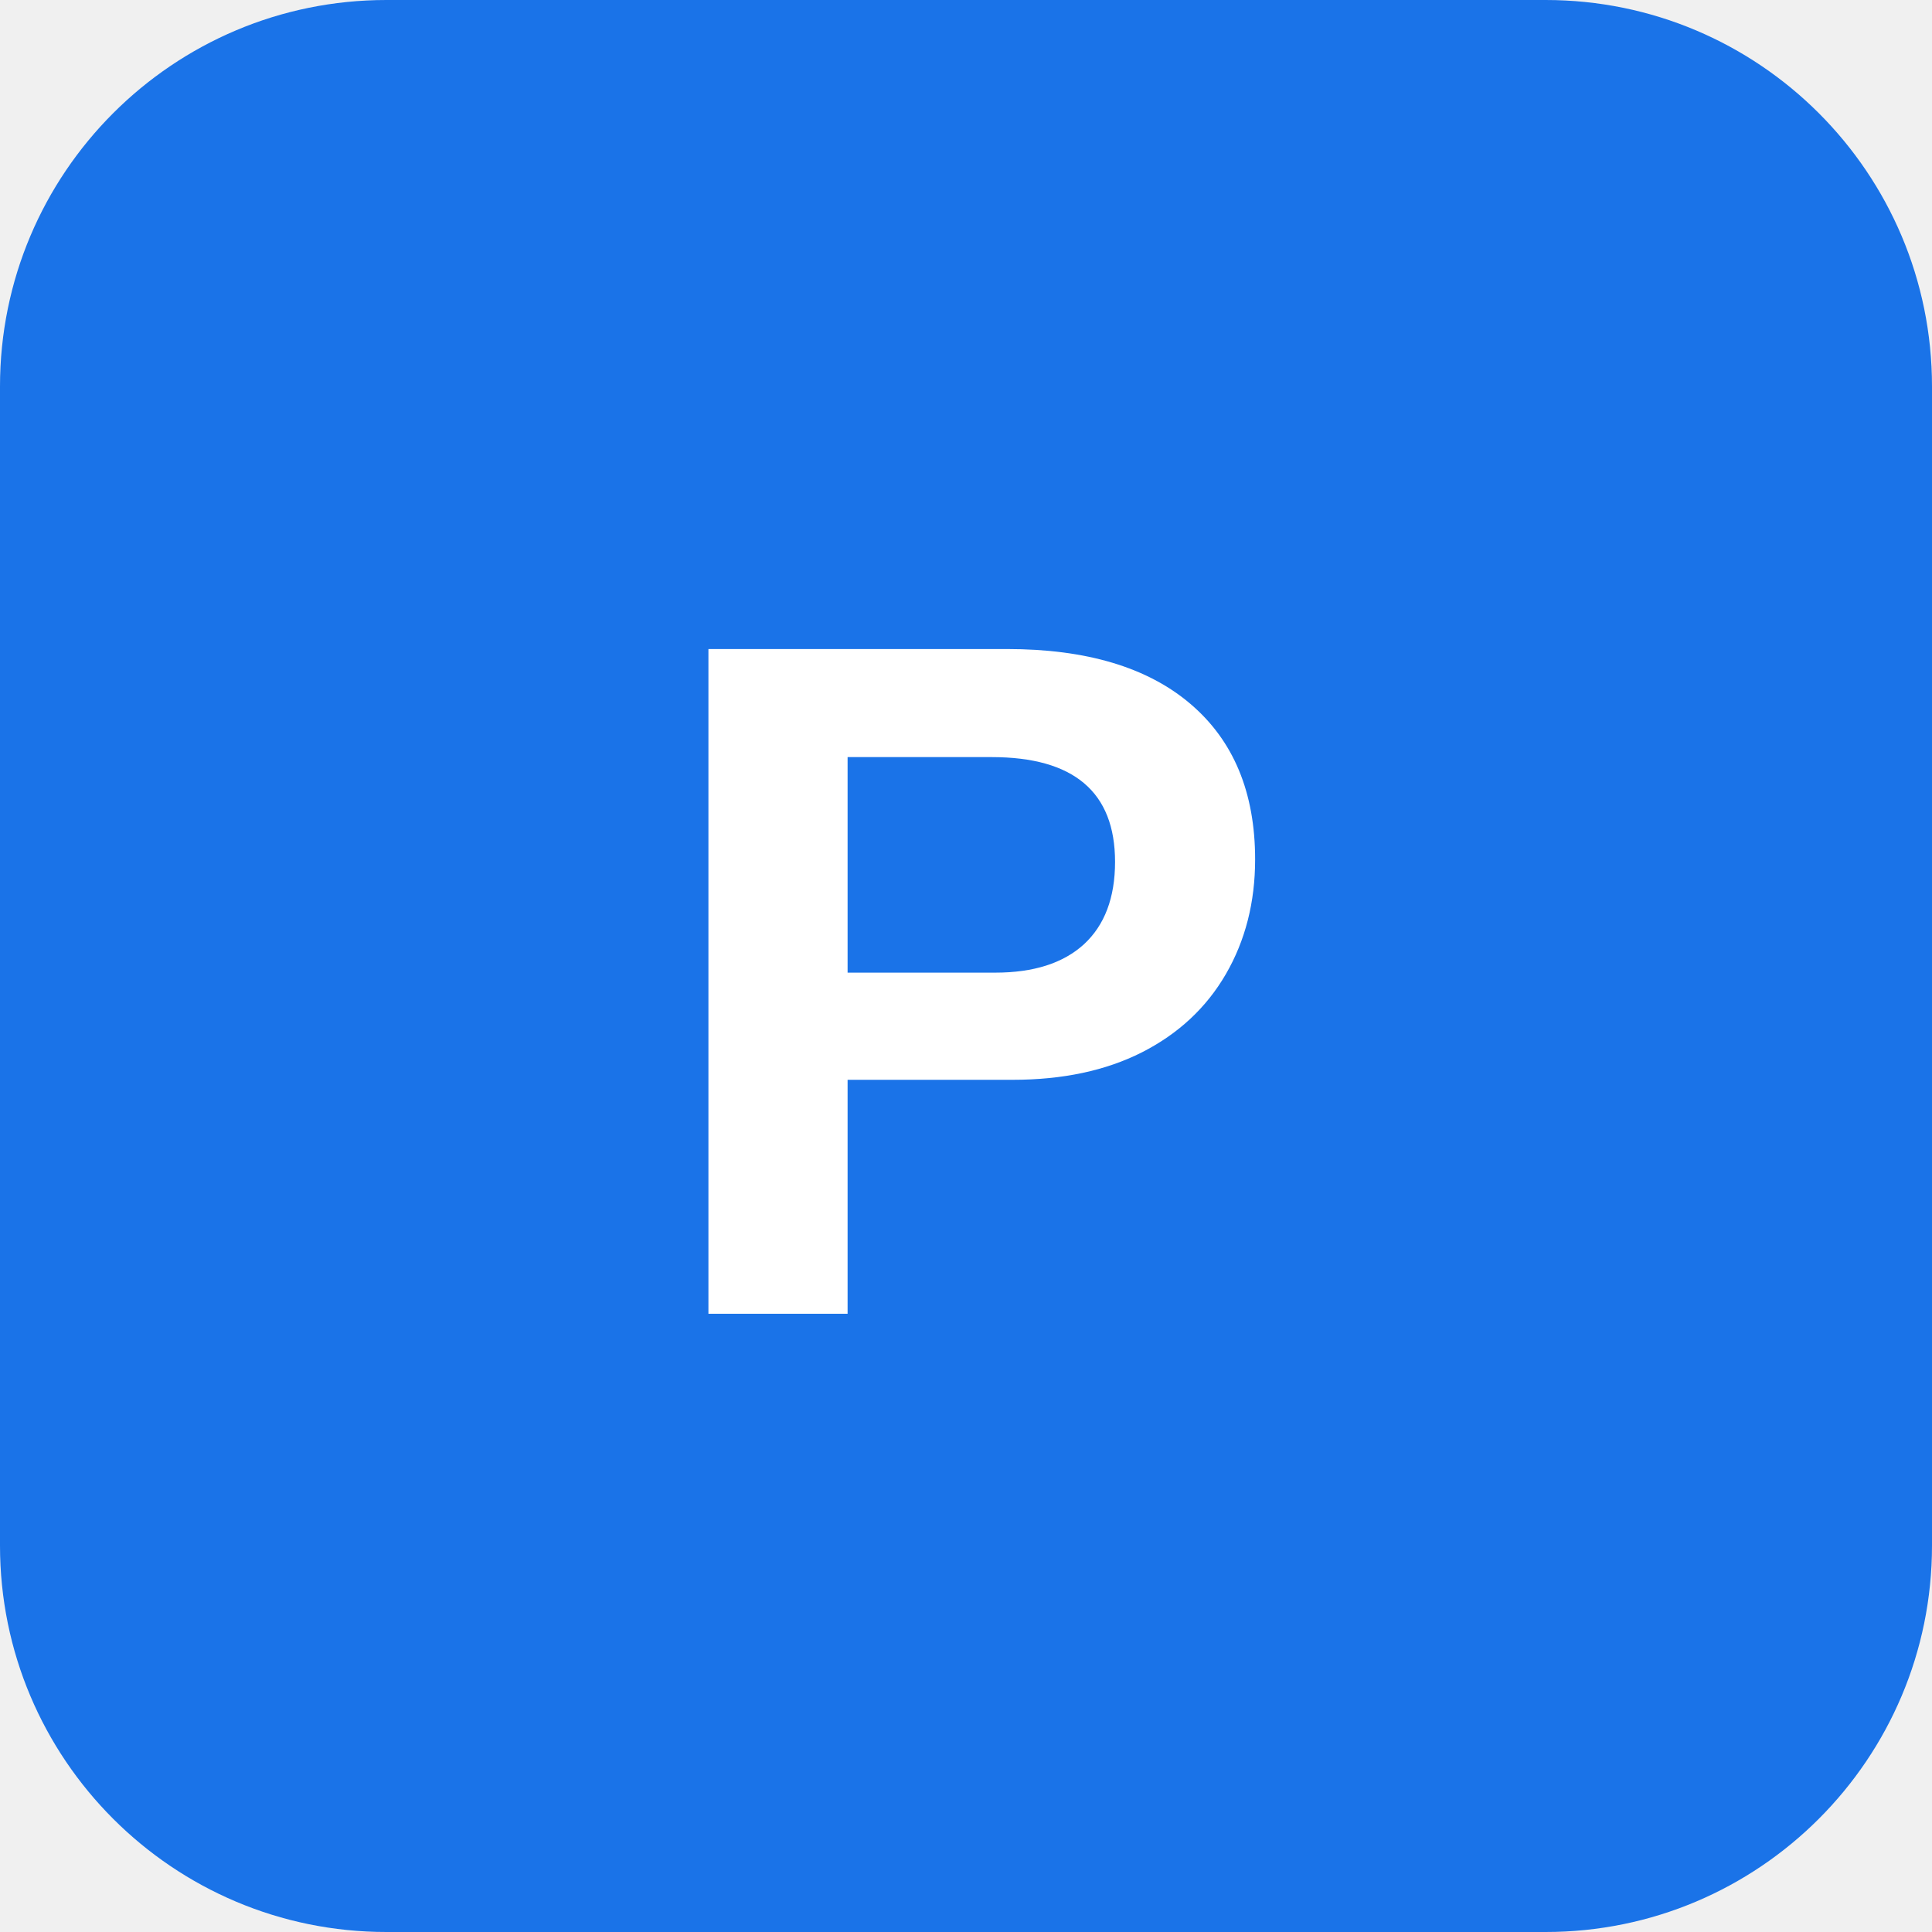
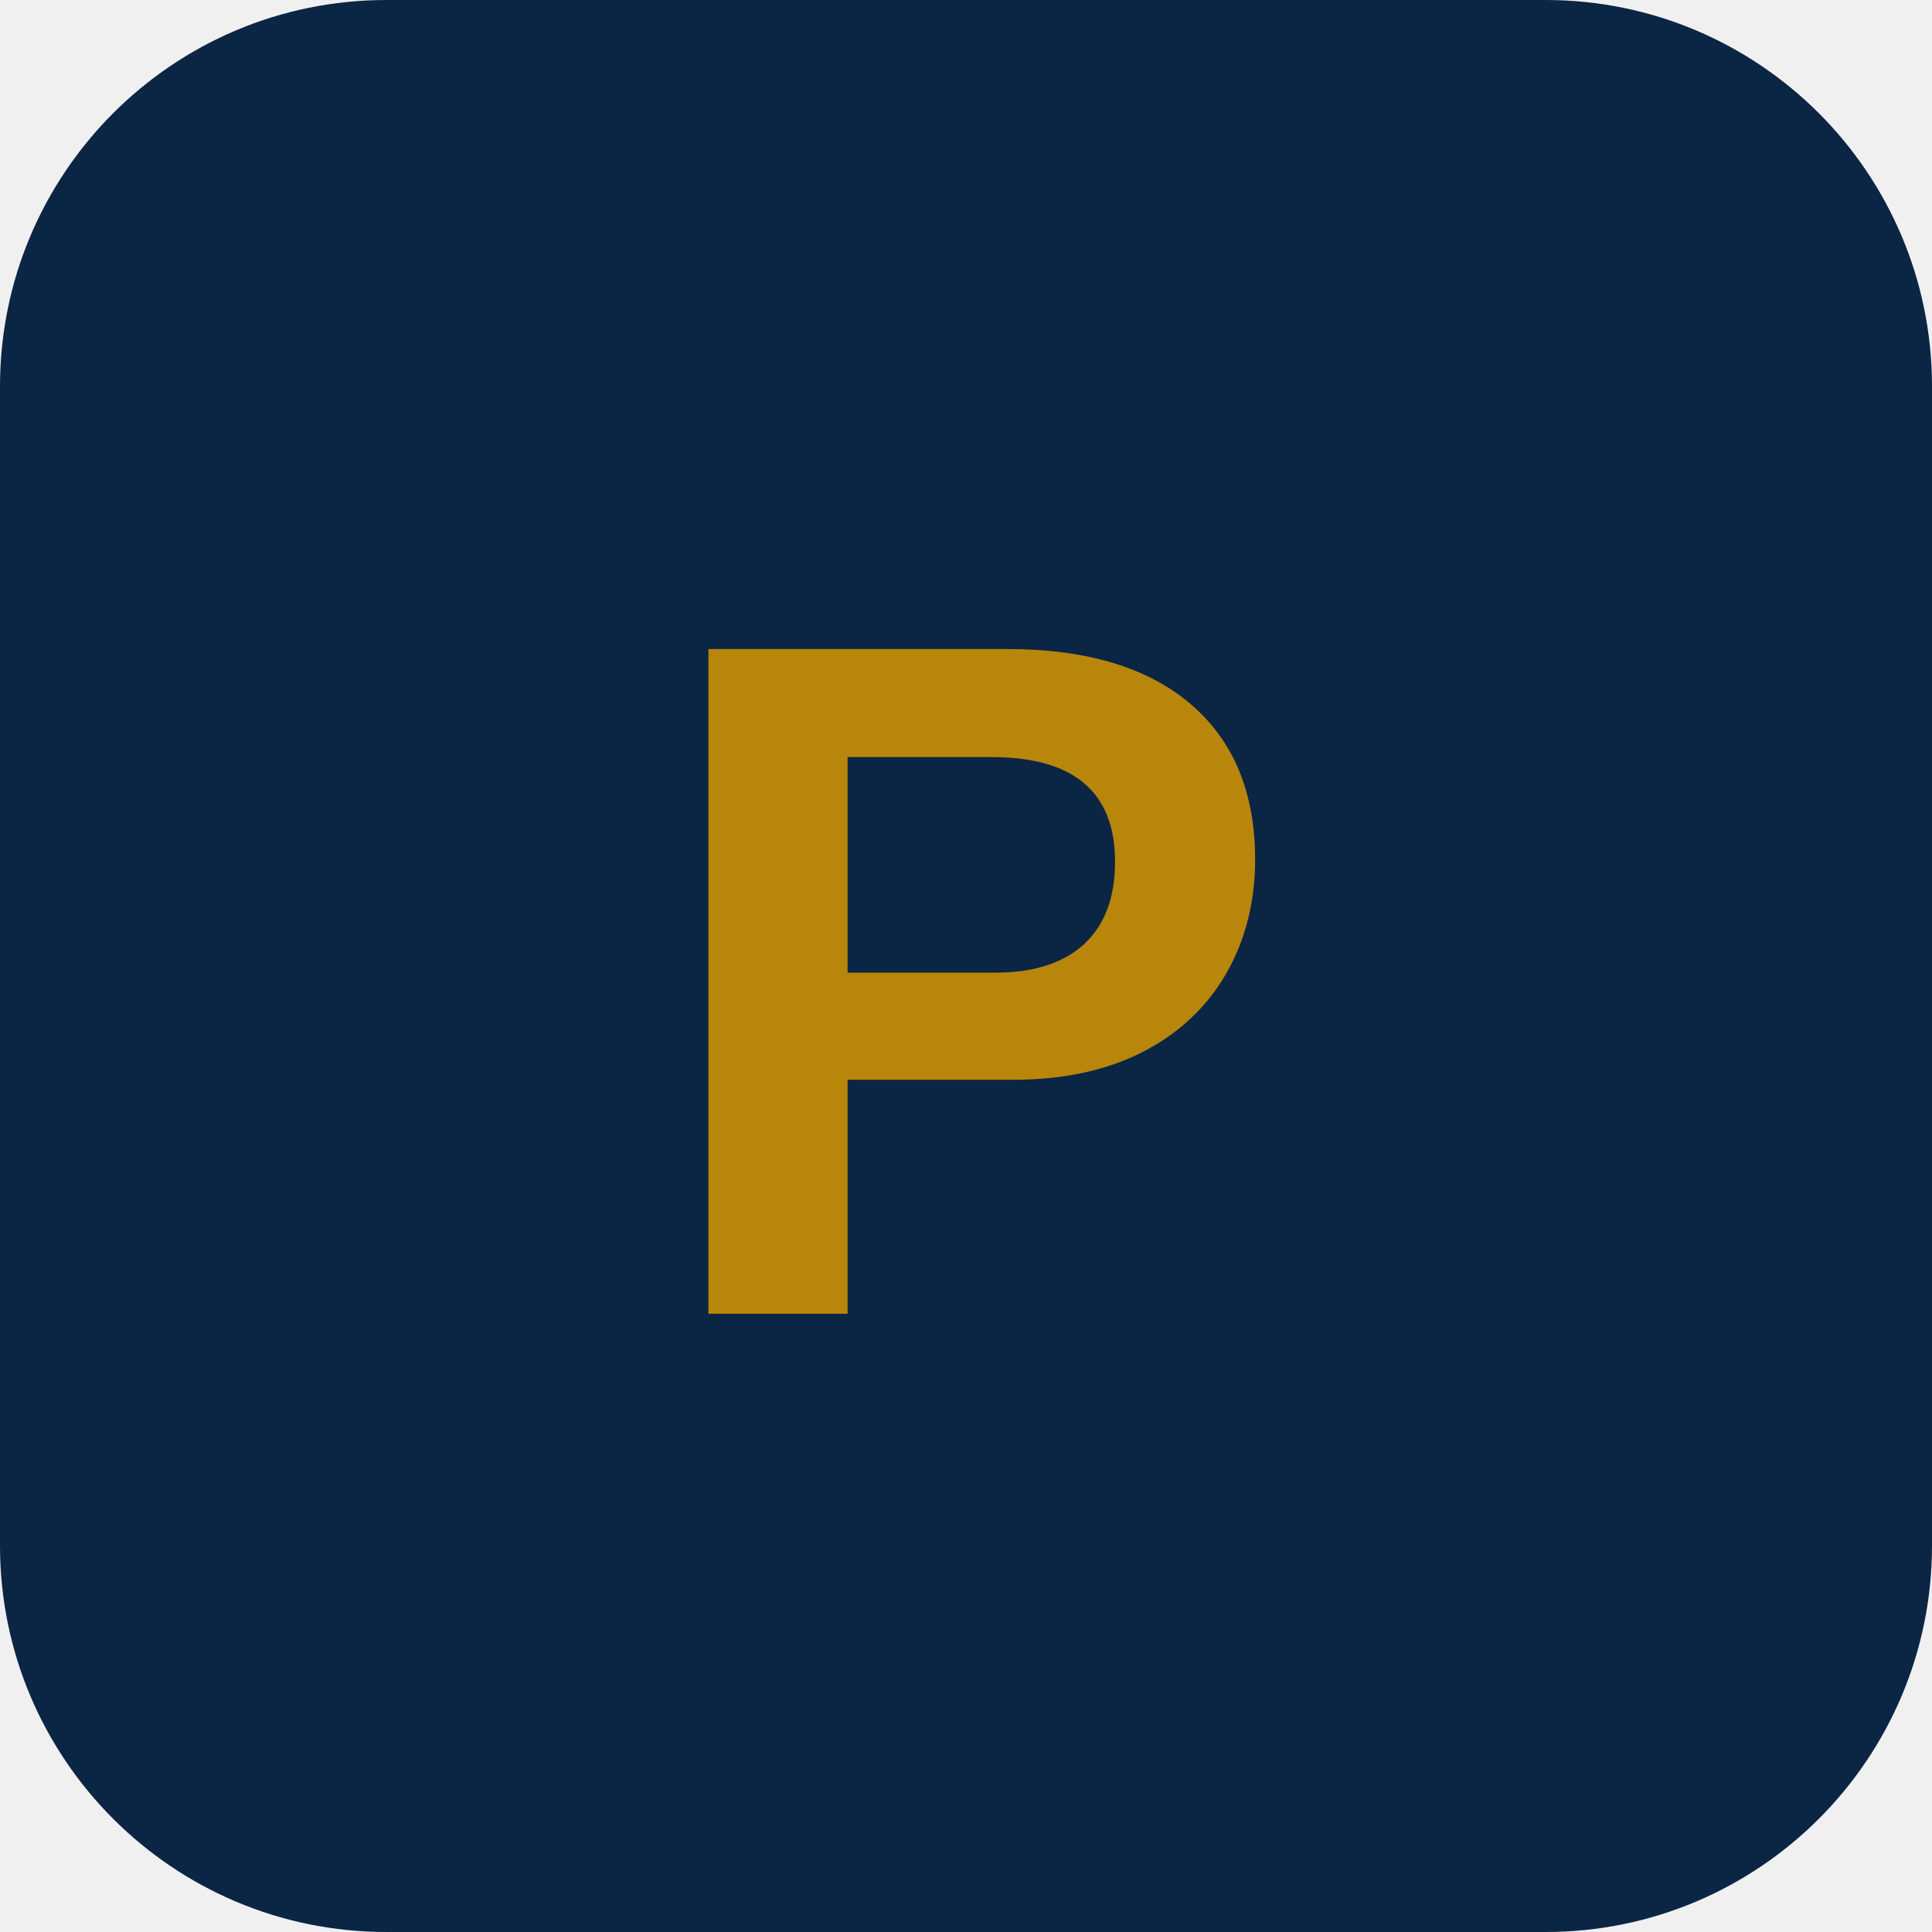
<svg xmlns="http://www.w3.org/2000/svg" viewBox="0 0 100 100">
-   <rect width="100" height="100" rx="20" fill="#1a73e8" />
-   <text x="50" y="68" font-size="50" font-weight="bold" fill="white" text-anchor="middle" font-family="Arial">P</text>
+   <rect width="100" height="100" rx="20" fill="#0B2545" />
+   <text x="50" y="68" font-size="50" font-weight="bold" fill="#B8860B" text-anchor="middle" font-family="Arial">P</text>
</svg>
